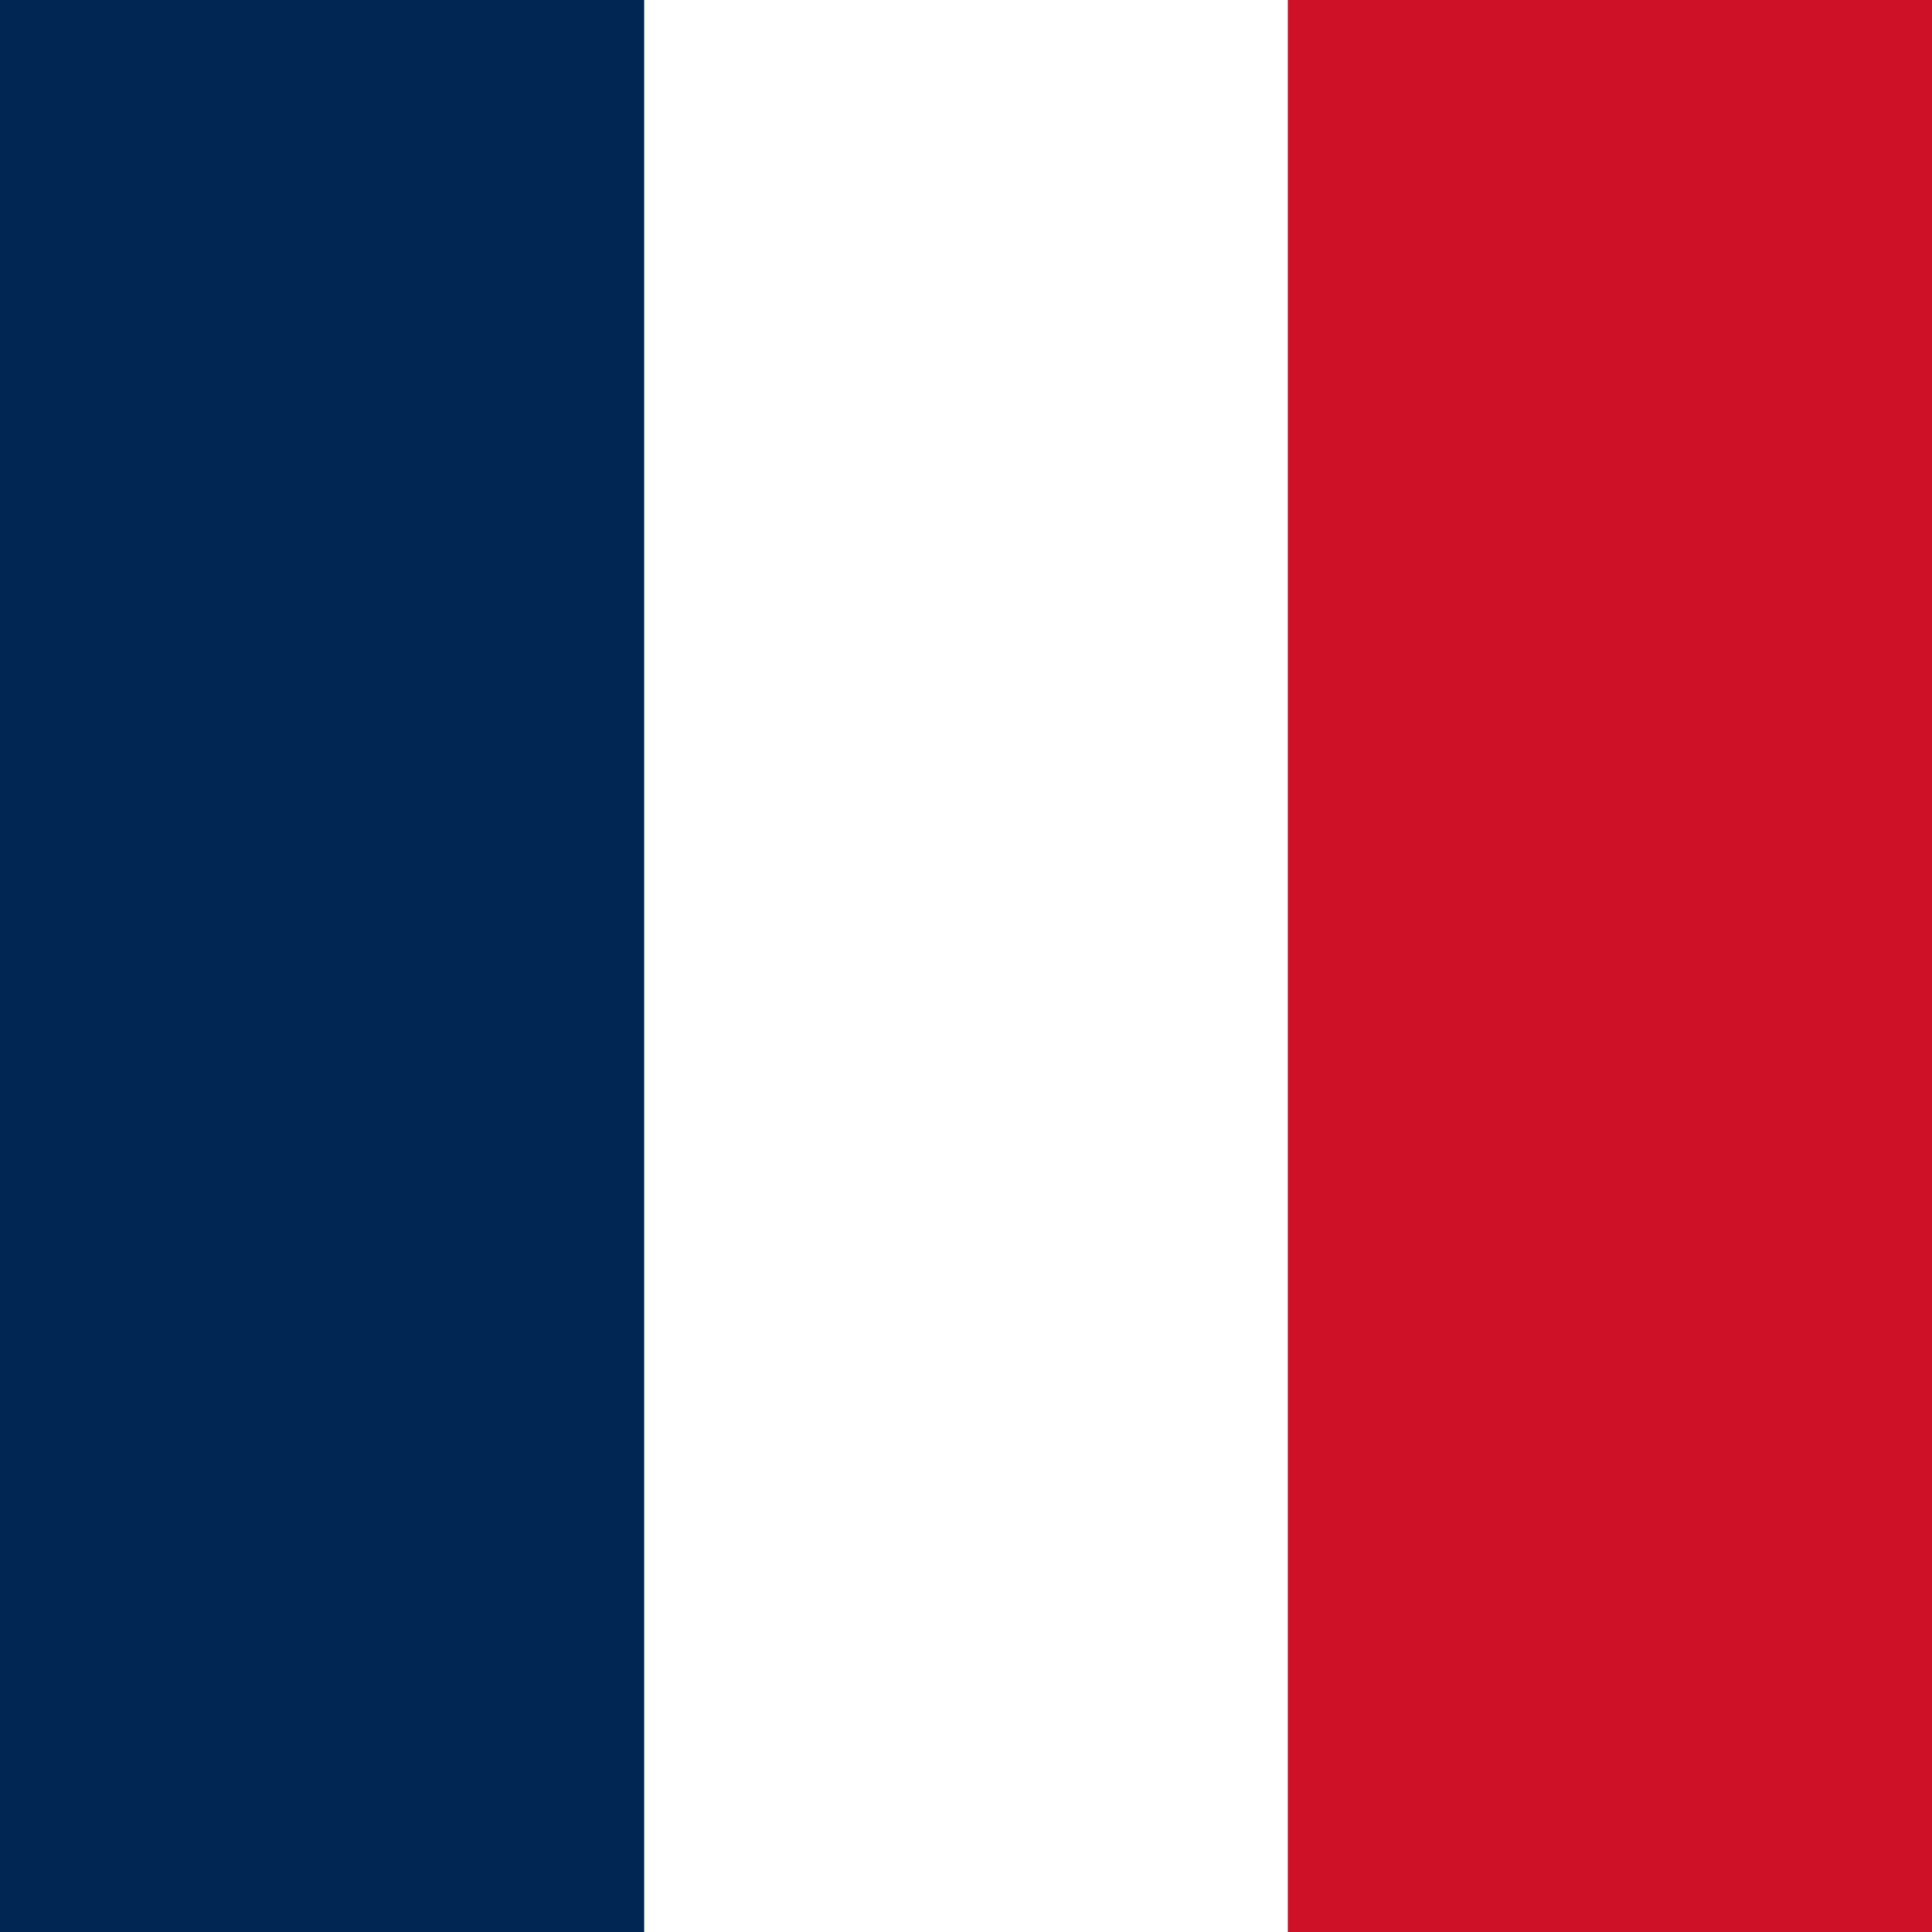
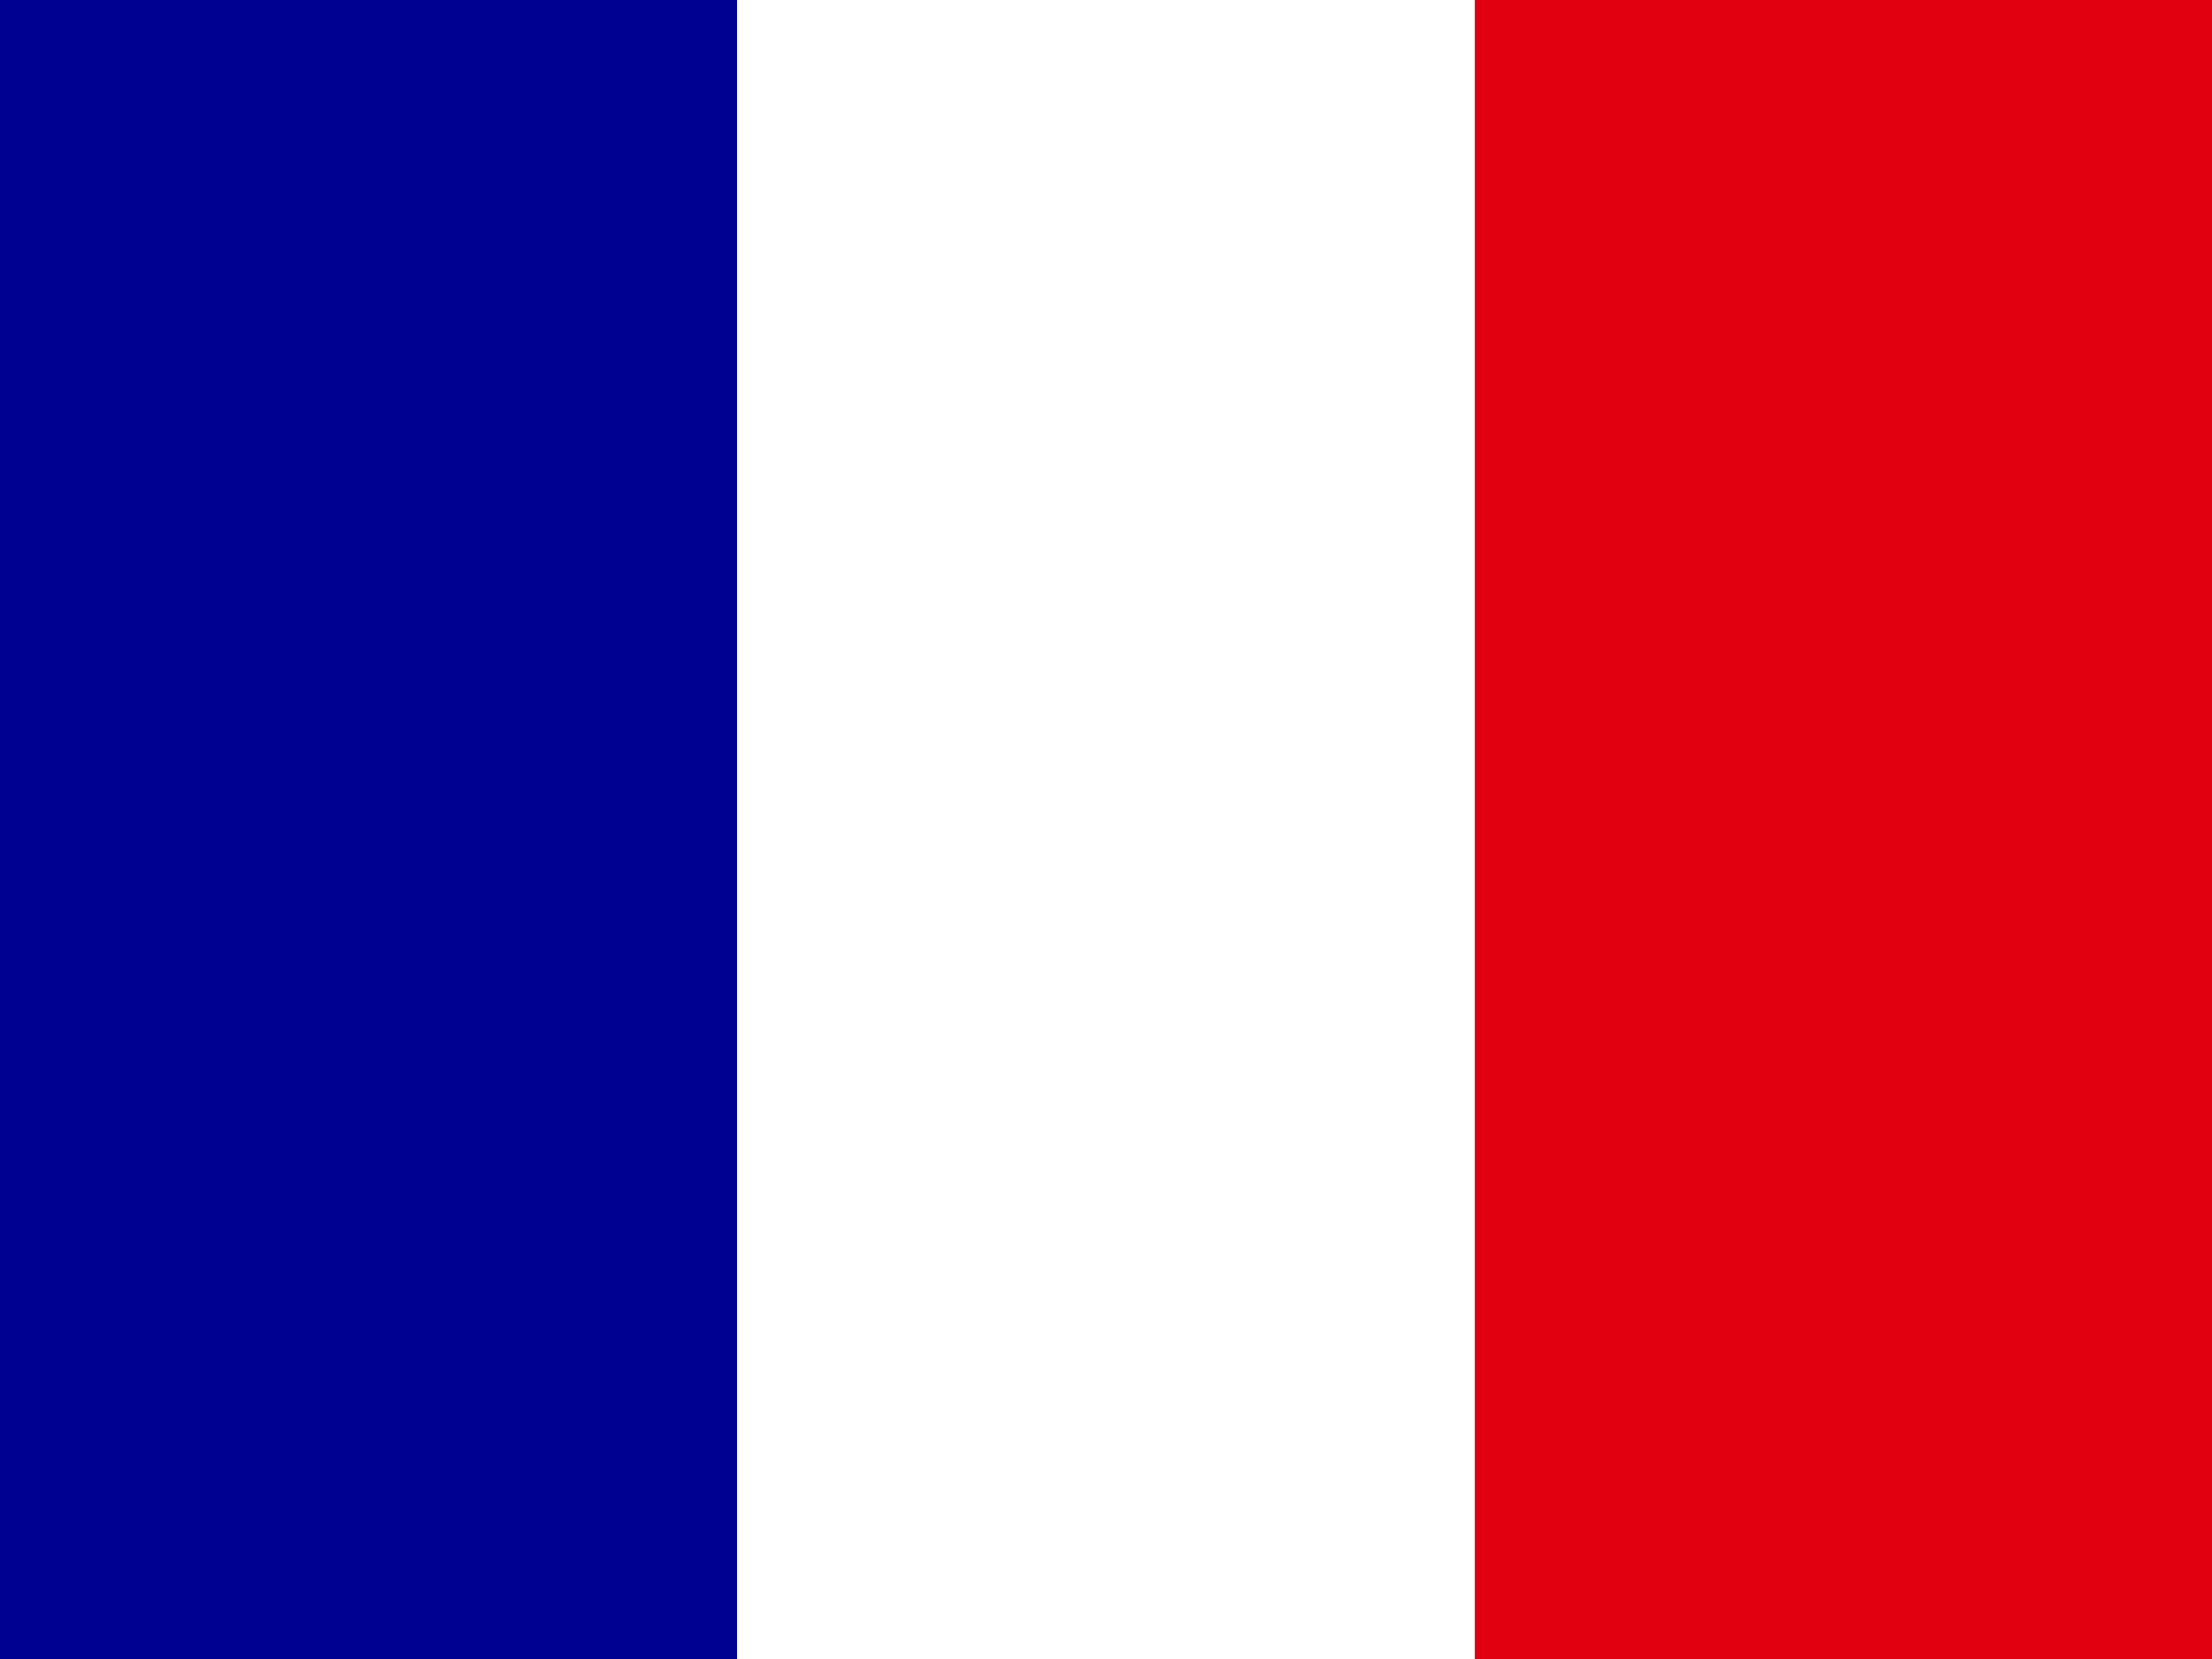
- <svg xmlns="http://www.w3.org/2000/svg" id="flag-icons-fr" viewBox="0 0 512 512">
-   <g fill-rule="evenodd" stroke-width="1pt">
-     <path fill="#fff" d="M0 0h512v512H0z" />
-     <path fill="#002654" d="M0 0h170.7v512H0z" />
-     <path fill="#ce1126" d="M341.3 0H512v512H341.3z" />
-   </g>
+ <svg xmlns="http://www.w3.org/2000/svg" id="flag-icons-fr" viewBox="0 0 640 480">
+   <path fill="#000091" d="M0 0h213.3v480H0z" />
+   <path fill="#fff" d="M213.3 0h213.4v480H213.3z" />
+   <path fill="#e1000f" d="M426.7 0H640v480H426.7z" />
</svg>
